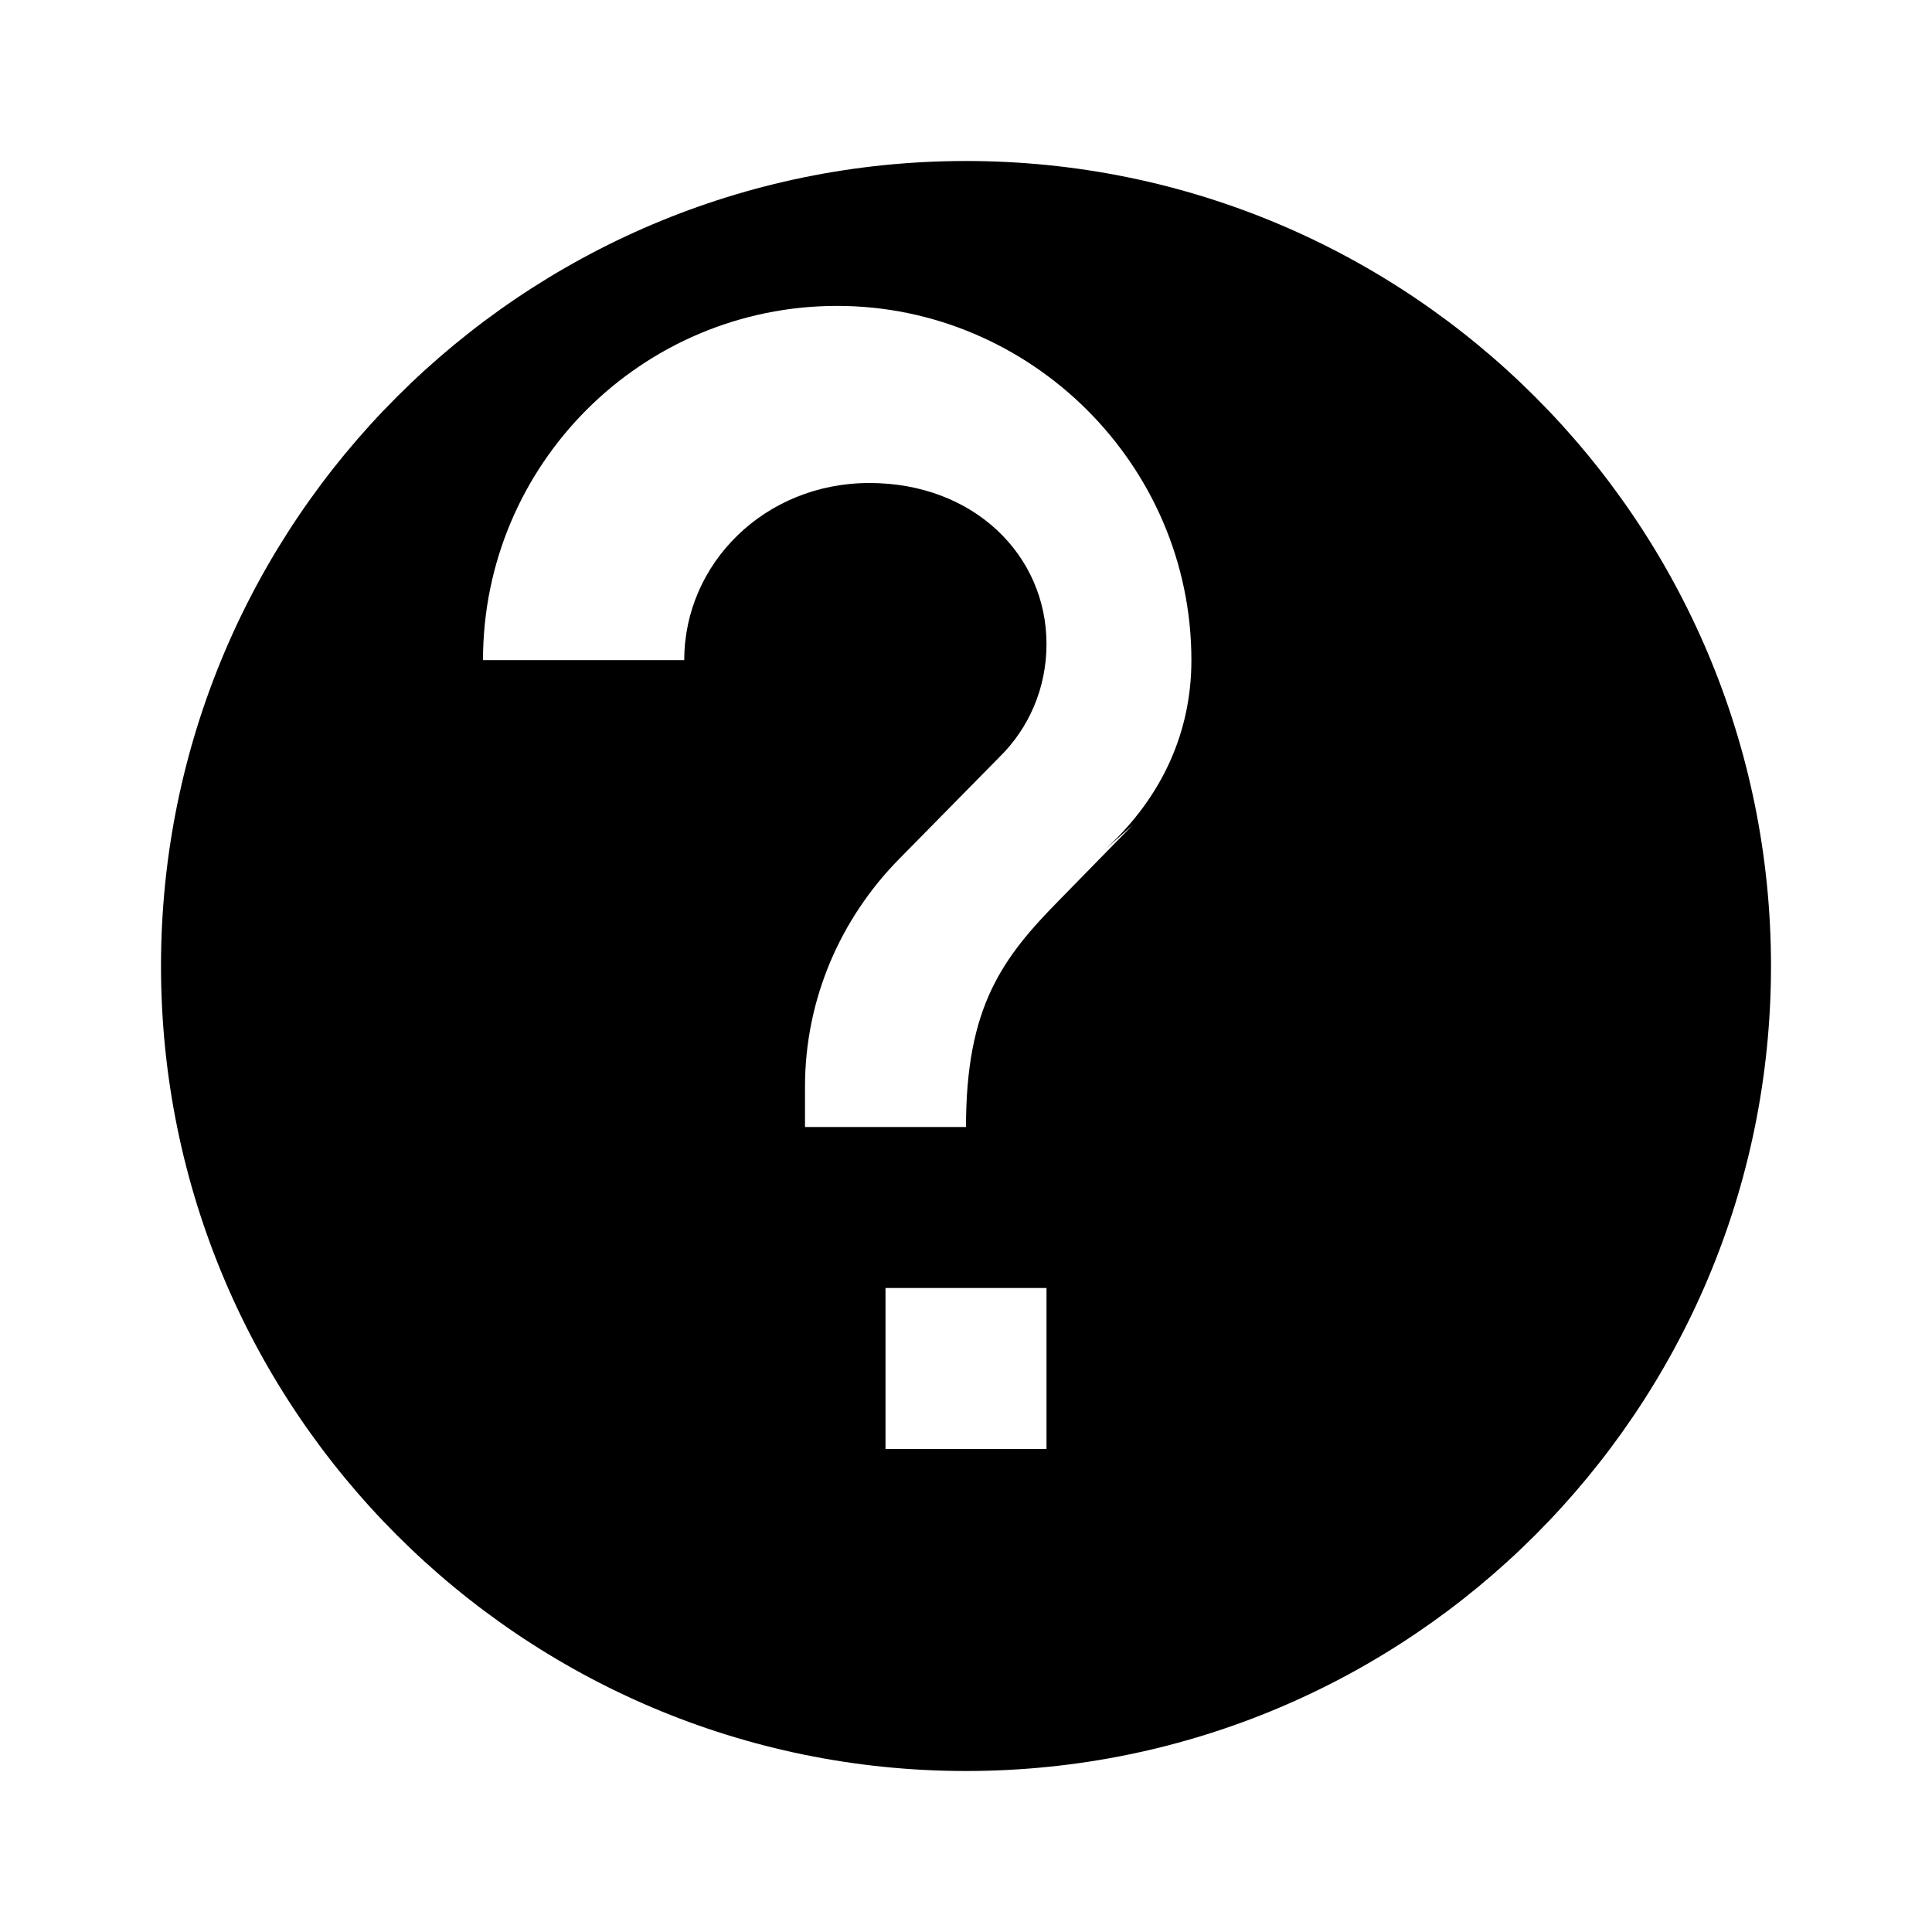
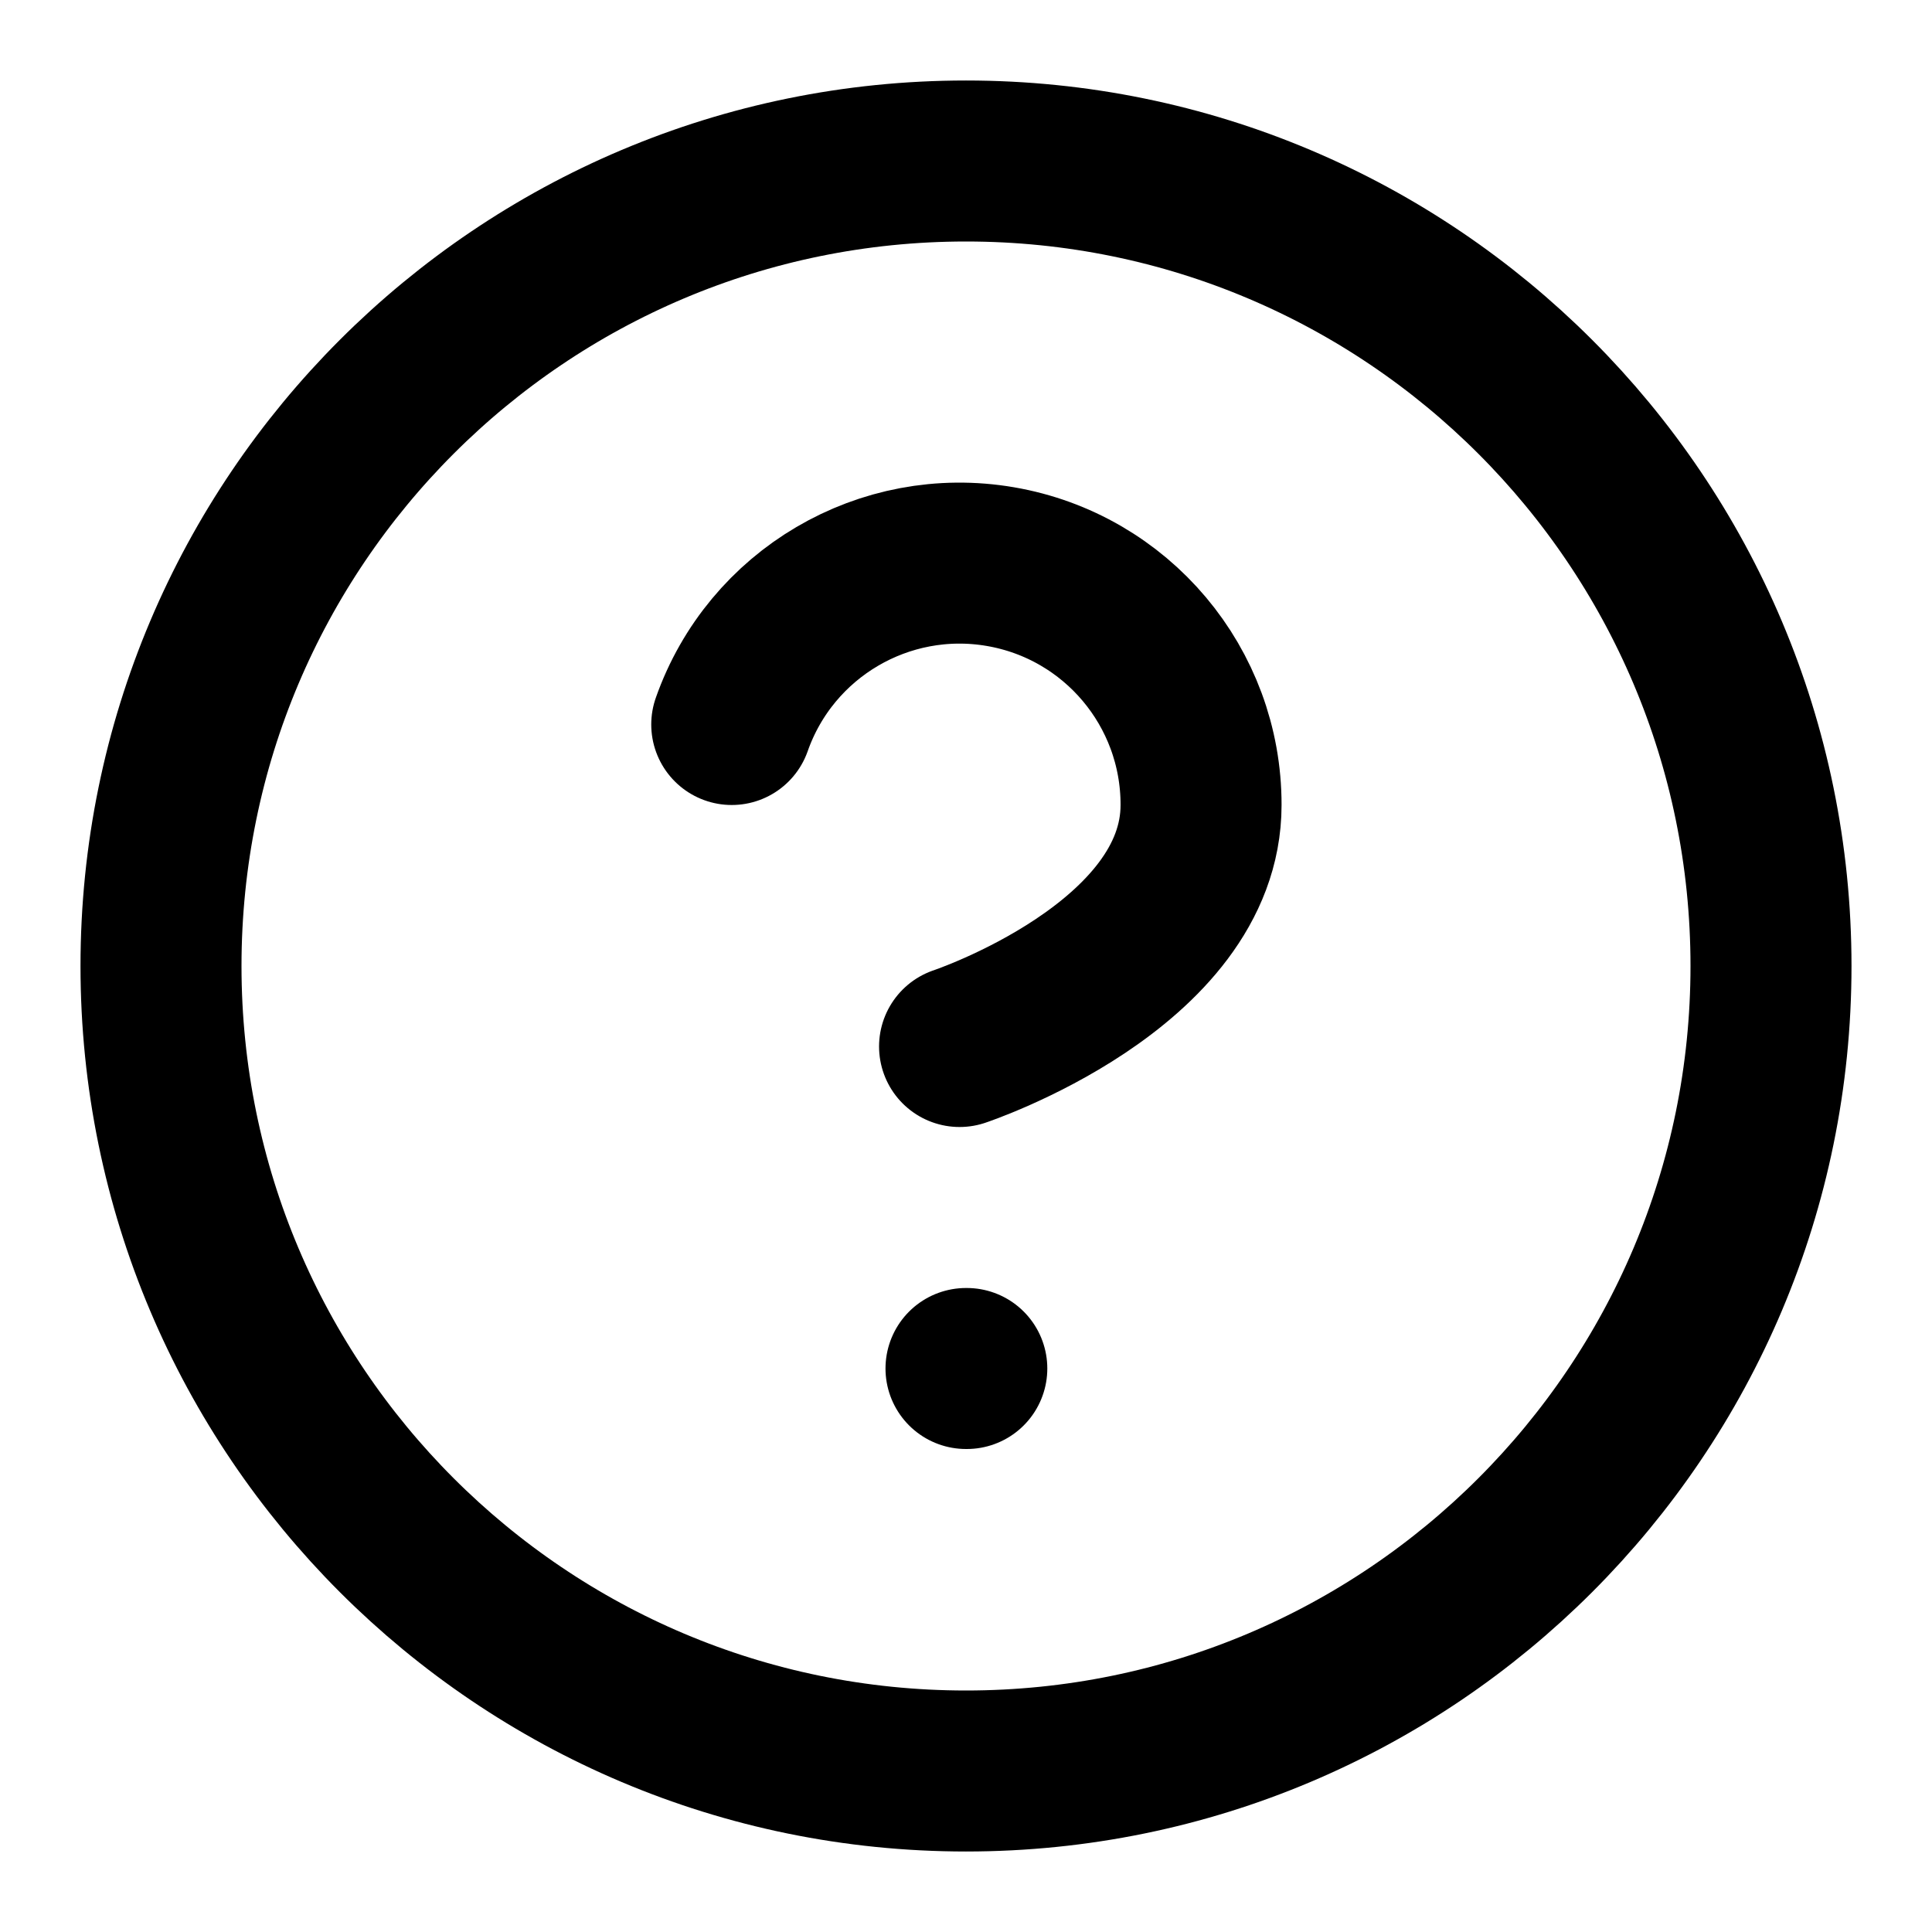
- <svg xmlns="http://www.w3.org/2000/svg" viewBox="0 0 24 24" fill="currentColor">
-   <path d="M12 2C6.48 2 2 6.48 2 12s4.48 10 10 10 10-4.48 10-10S17.52 2 12 2zm1 16h-2v-2h2v2zm1.07-7.75l-.9.92C12.45 11.9 12 12.5 12 14h-2v-.5c0-1.1.45-2.1 1.17-2.83l1.24-1.26c.37-.36.59-.86.59-1.41 0-1.1-.9-2-2.2-2-1.3 0-2.3 1-2.3 2.2H6c0-2.43 1.97-4.4 4.4-4.4 2.4 0 4.4 1.97 4.4 4.4 0 .89-.36 1.7-1.07 2.35z" />
+ <svg xmlns="http://www.w3.org/2000/svg" viewBox="0 0 24 24" fill="none" stroke="currentColor" stroke-width="2" stroke-linecap="round" stroke-linejoin="round">
+   <circle cx="12" cy="12" r="10" />
+   <path d="M9.09 9a3 3 0 0 1 5.83 1c0 2-3 3-3 3" />
+   <line x1="12" y1="17" x2="12.01" y2="17" />
</svg>
